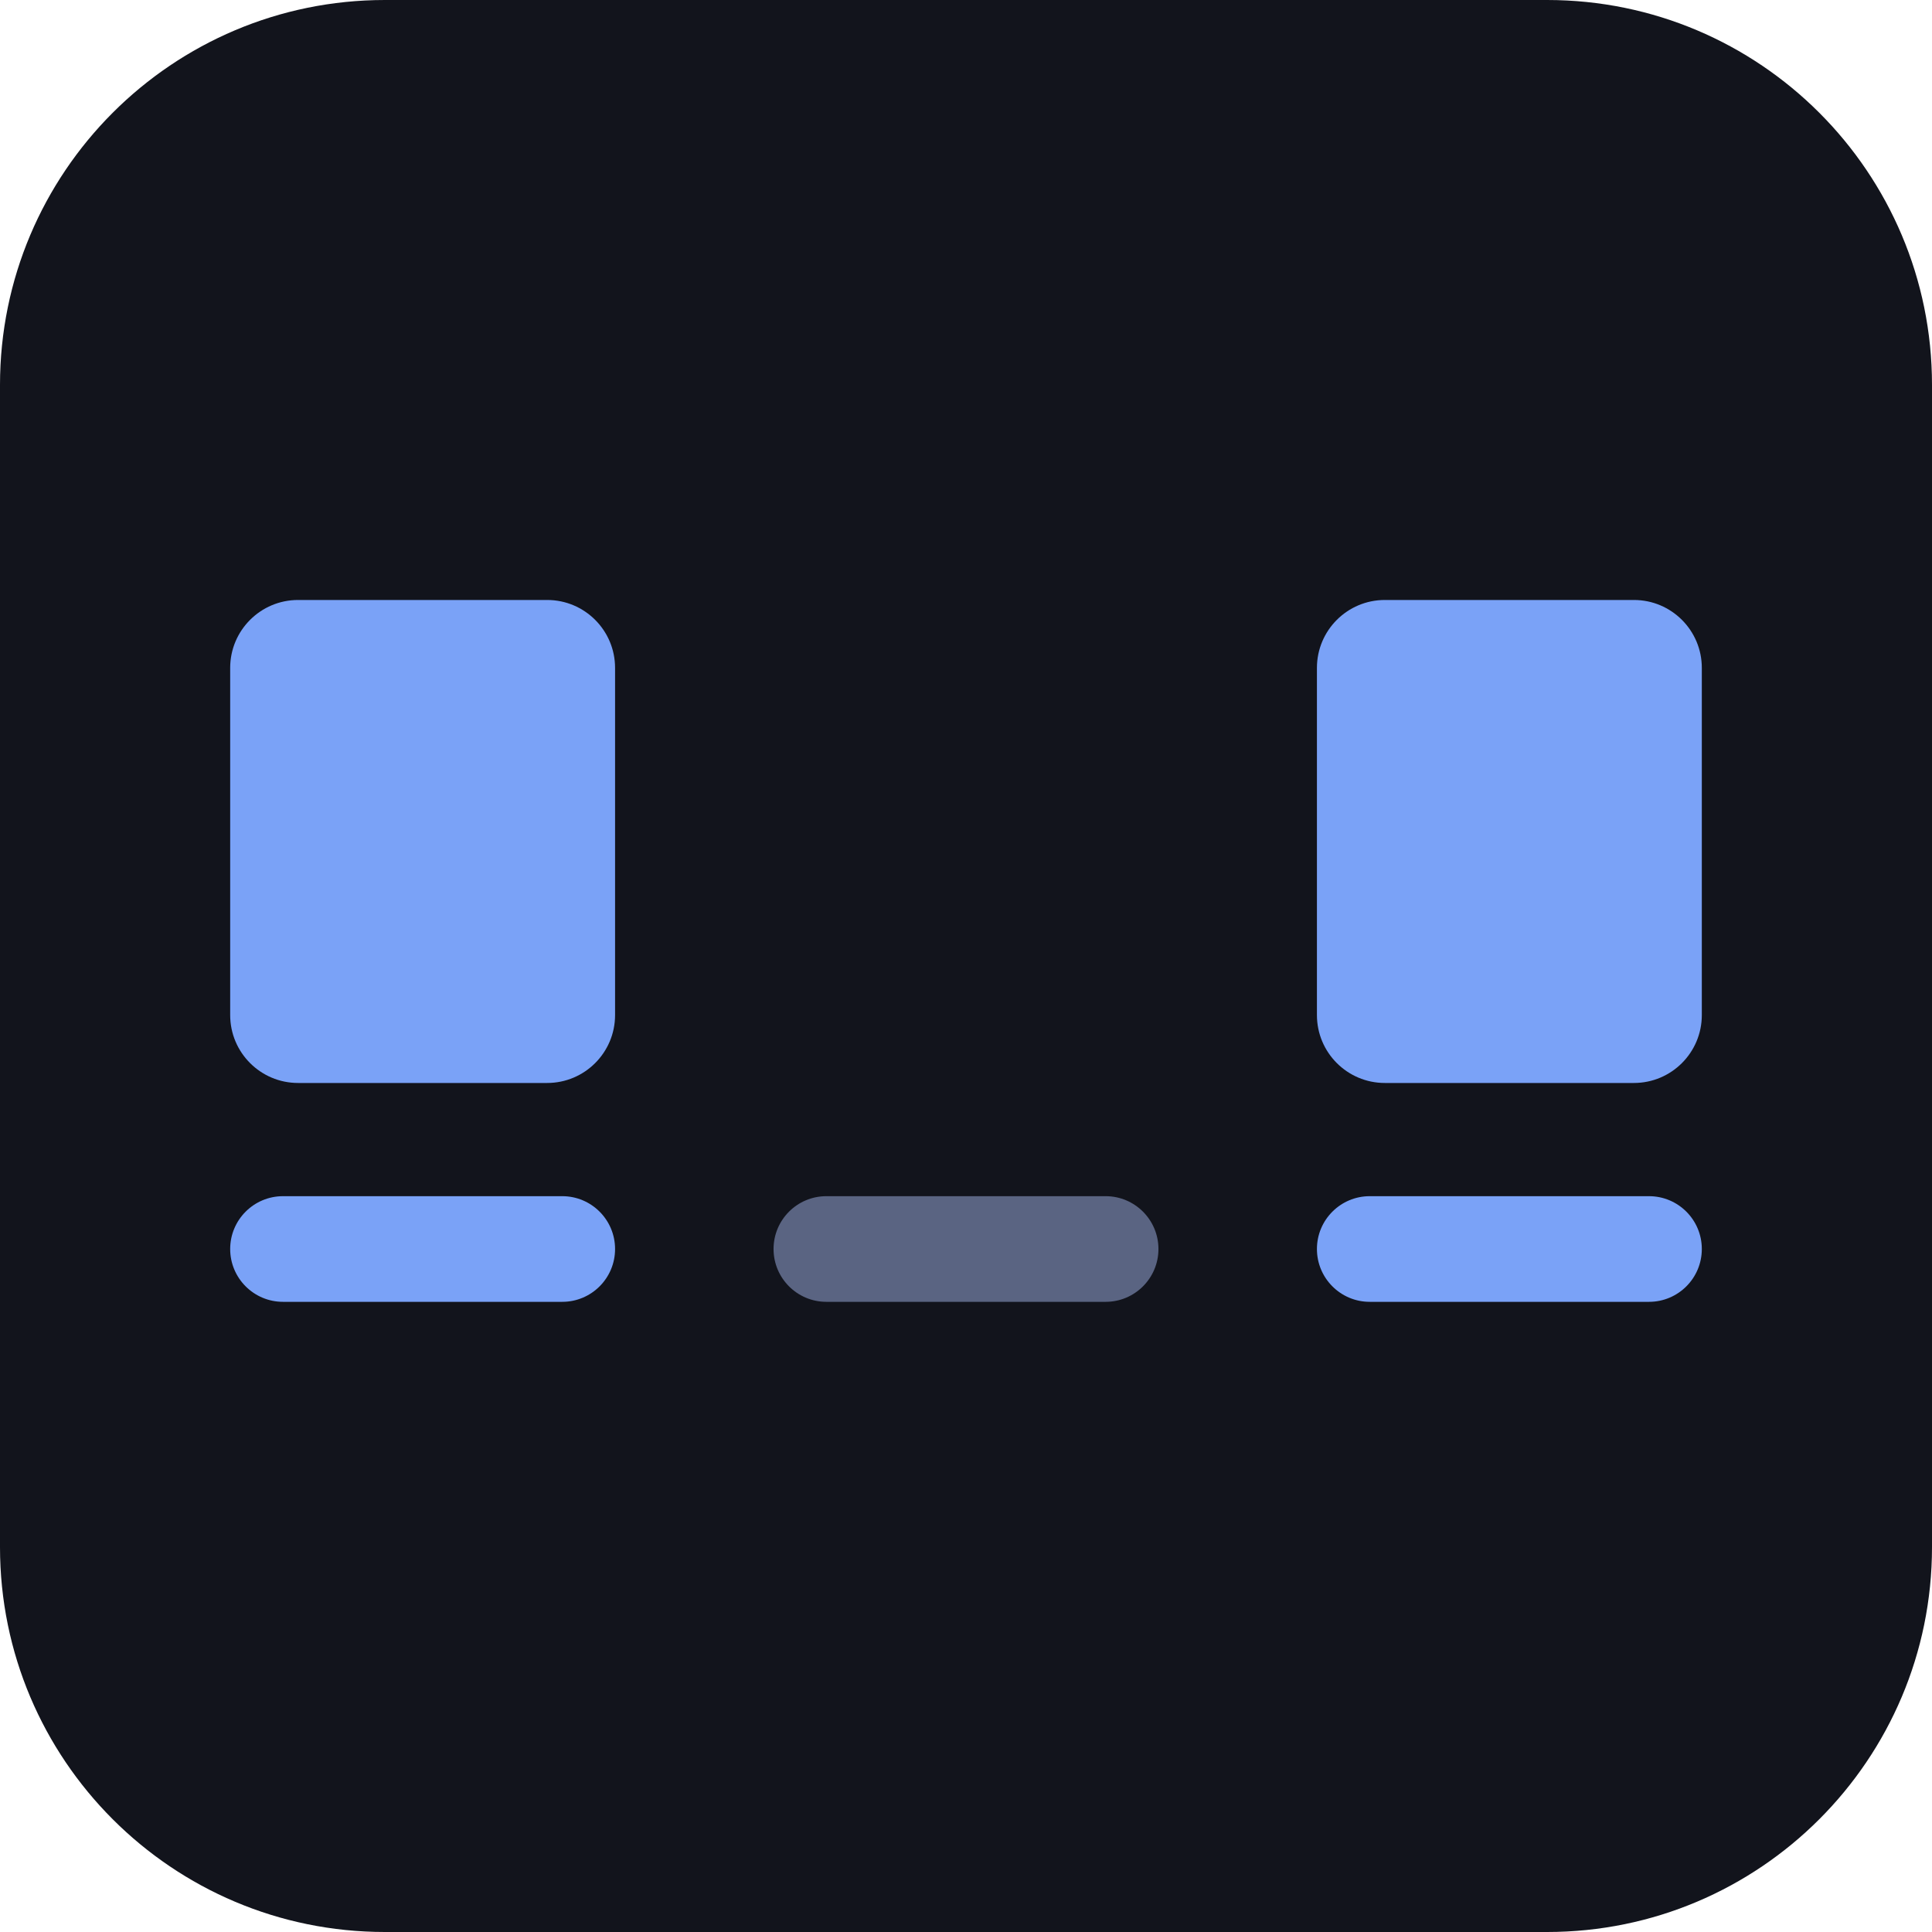
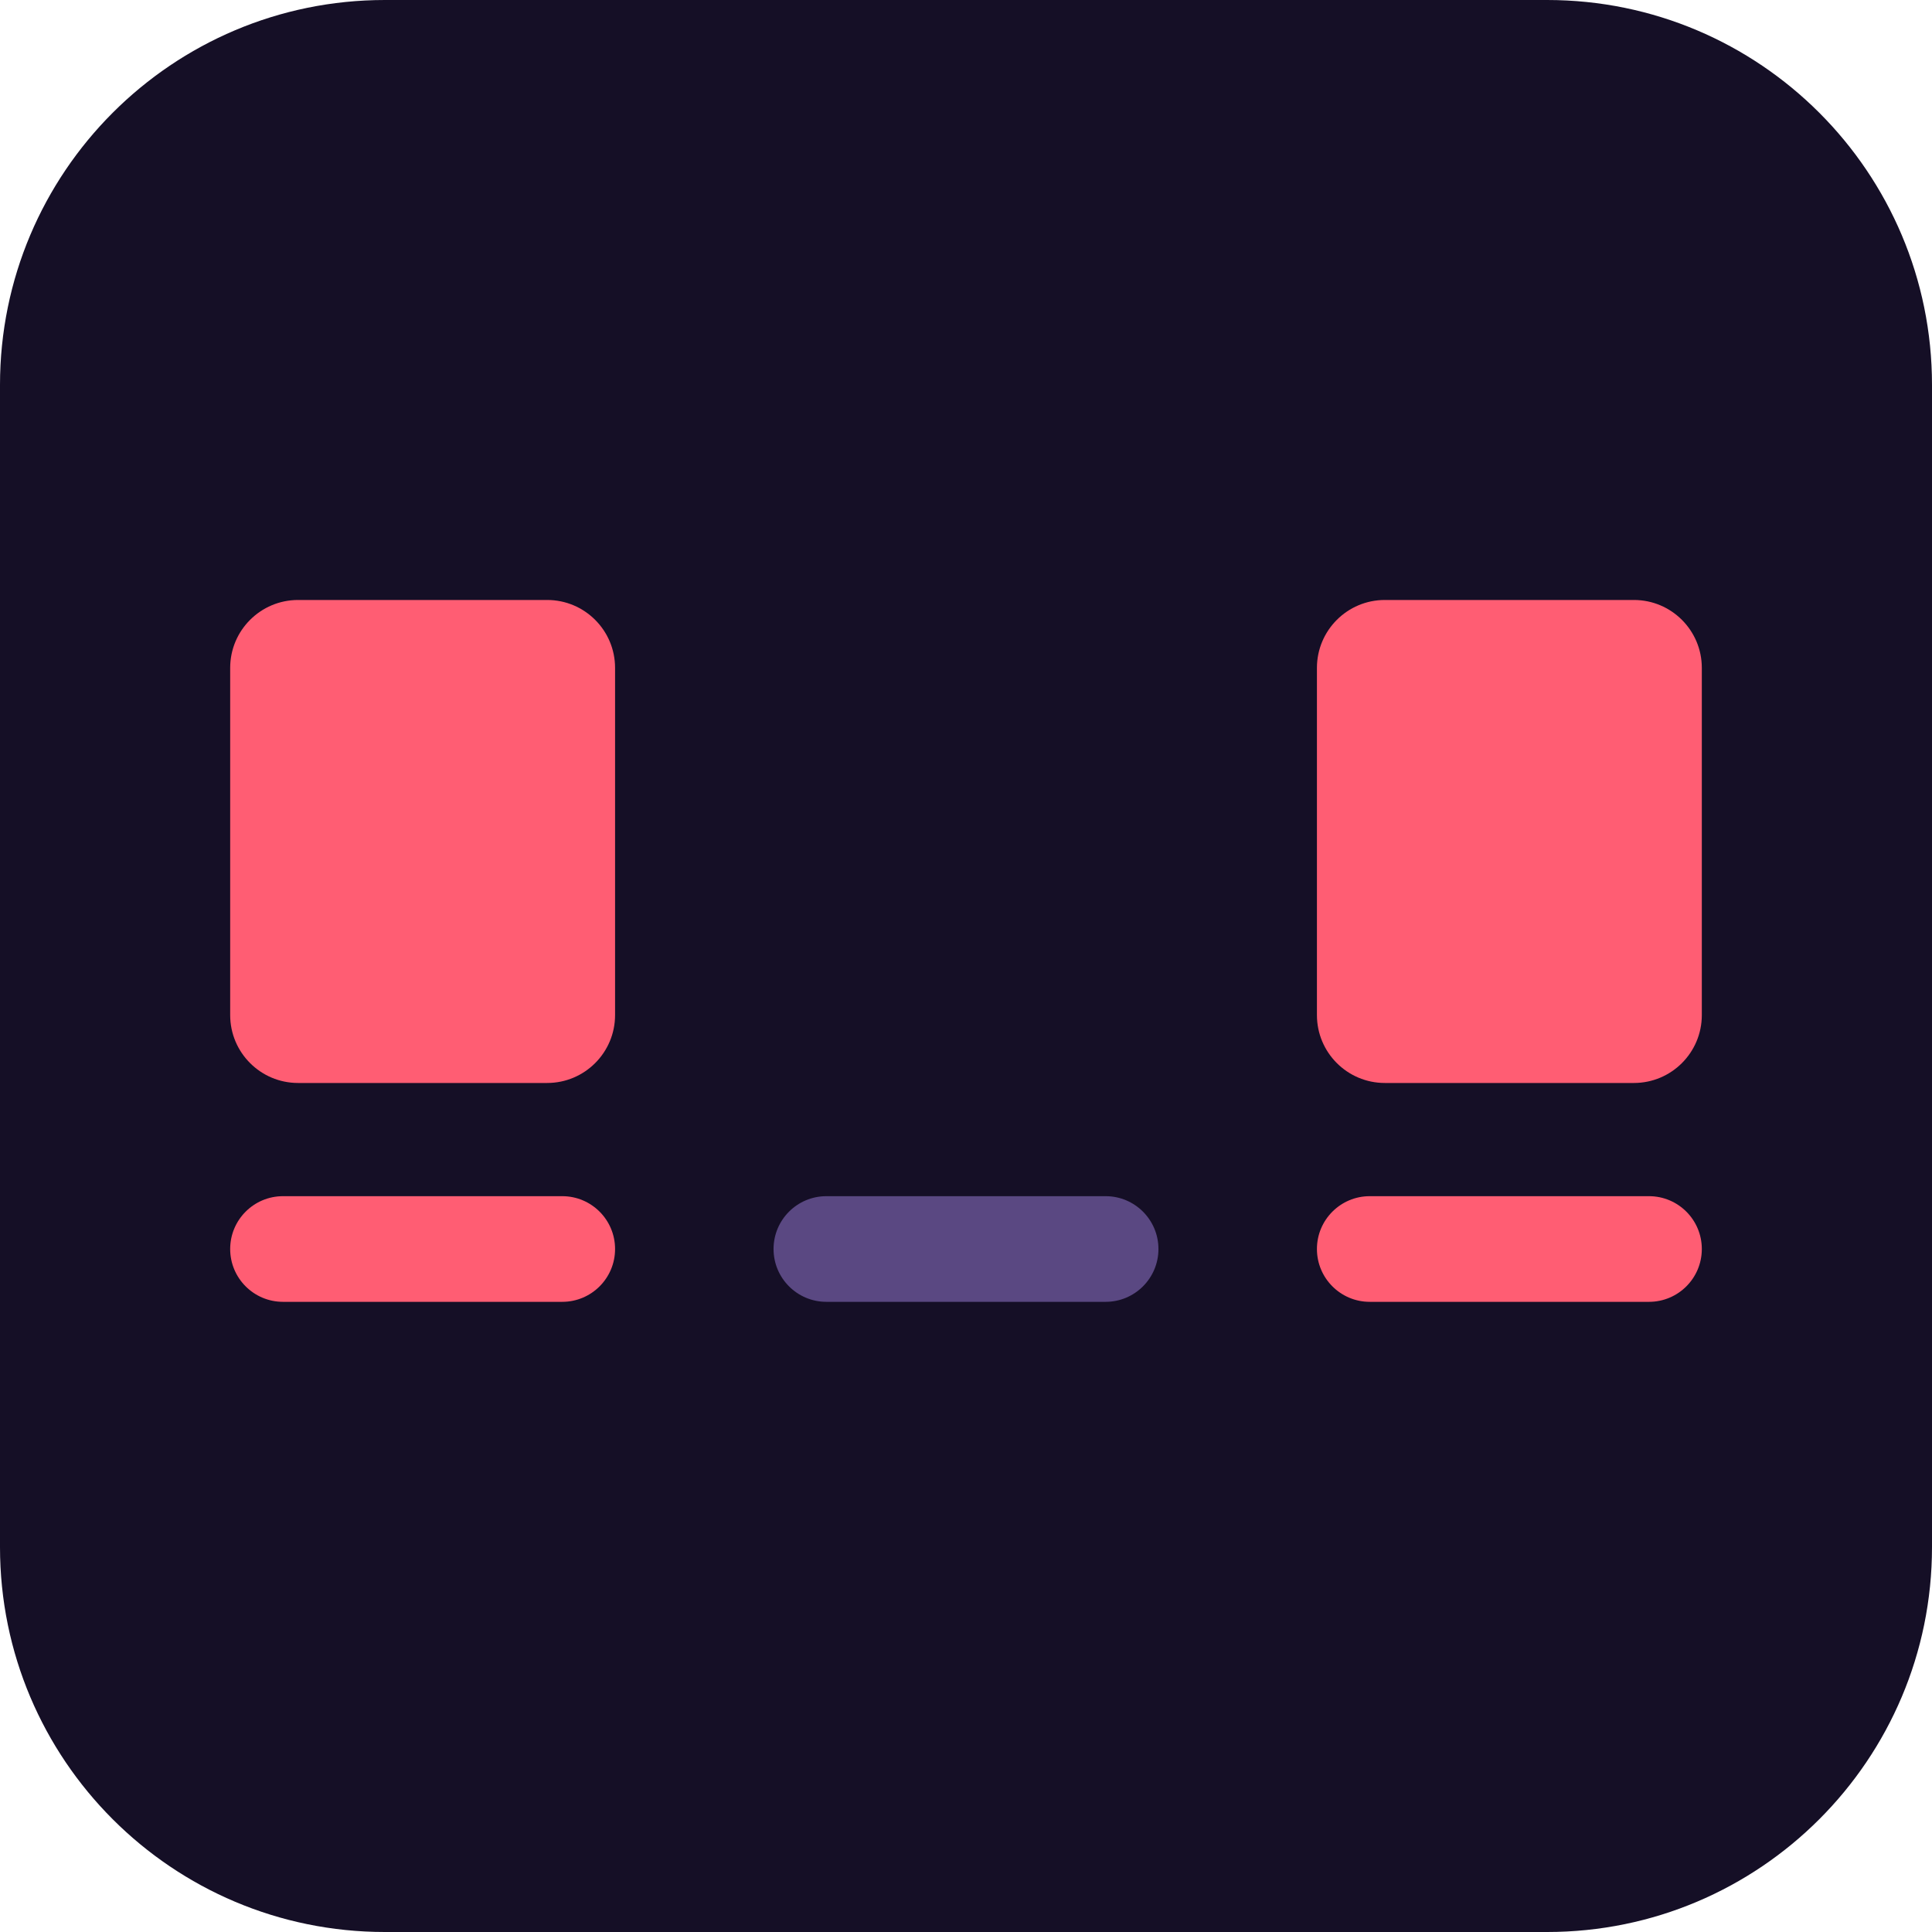
<svg xmlns="http://www.w3.org/2000/svg" viewBox="0 0 512 512" role="img" aria-label="Cryptogram">
-   <rect width="512" height="512" rx="102" fill="#12141c" />
-   <g fill="#7aa2f7">
+   <rect width="512" height="512" rx="102" fill="#150f26" />
+   <g fill="#ff5d73">
    <rect x="61" y="159" width="102" height="128" rx="18" />
    <rect x="61" y="317" width="102" height="28" rx="14" />
  </g>
-   <rect x="205" y="317" width="102" height="28" rx="14" fill="#5a6482" />
-   <g fill="#7aa2f7">
+   <rect x="205" y="317" width="102" height="28" rx="14" fill="#5a4882" />
+   <g fill="#ff5d73">
    <rect x="349" y="159" width="102" height="128" rx="18" />
    <rect x="349" y="317" width="102" height="28" rx="14" />
  </g>
</svg>
